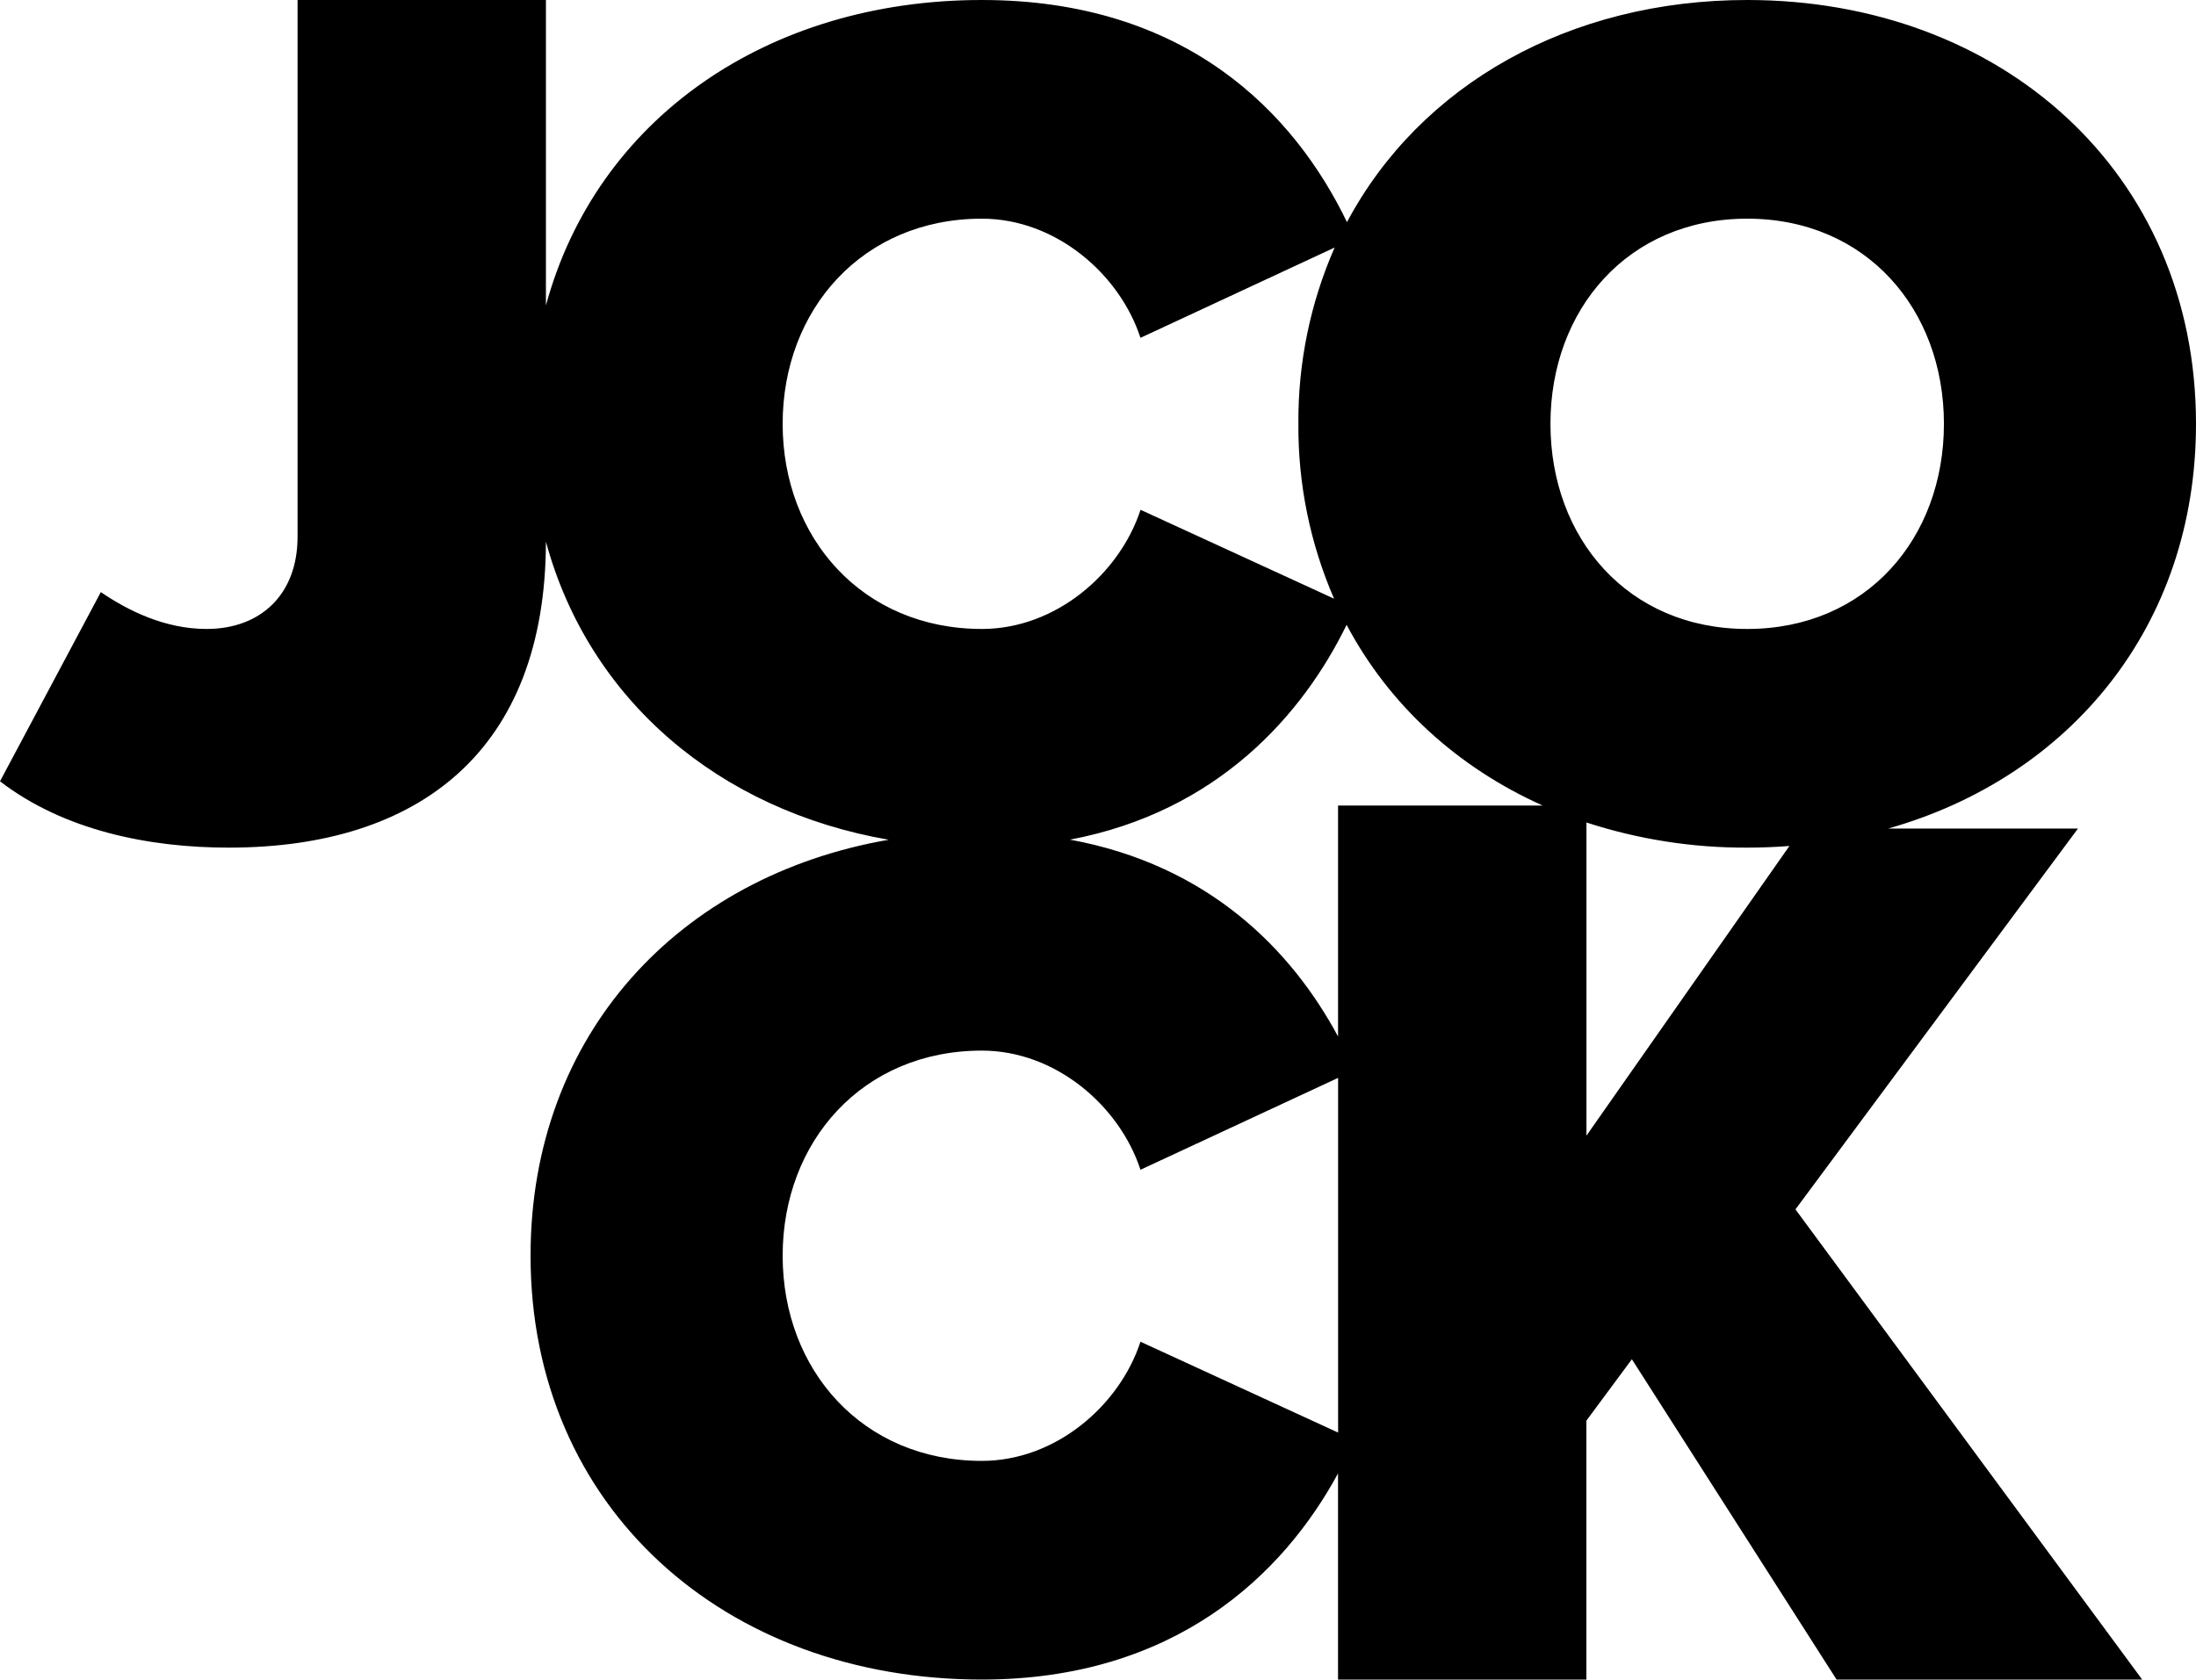
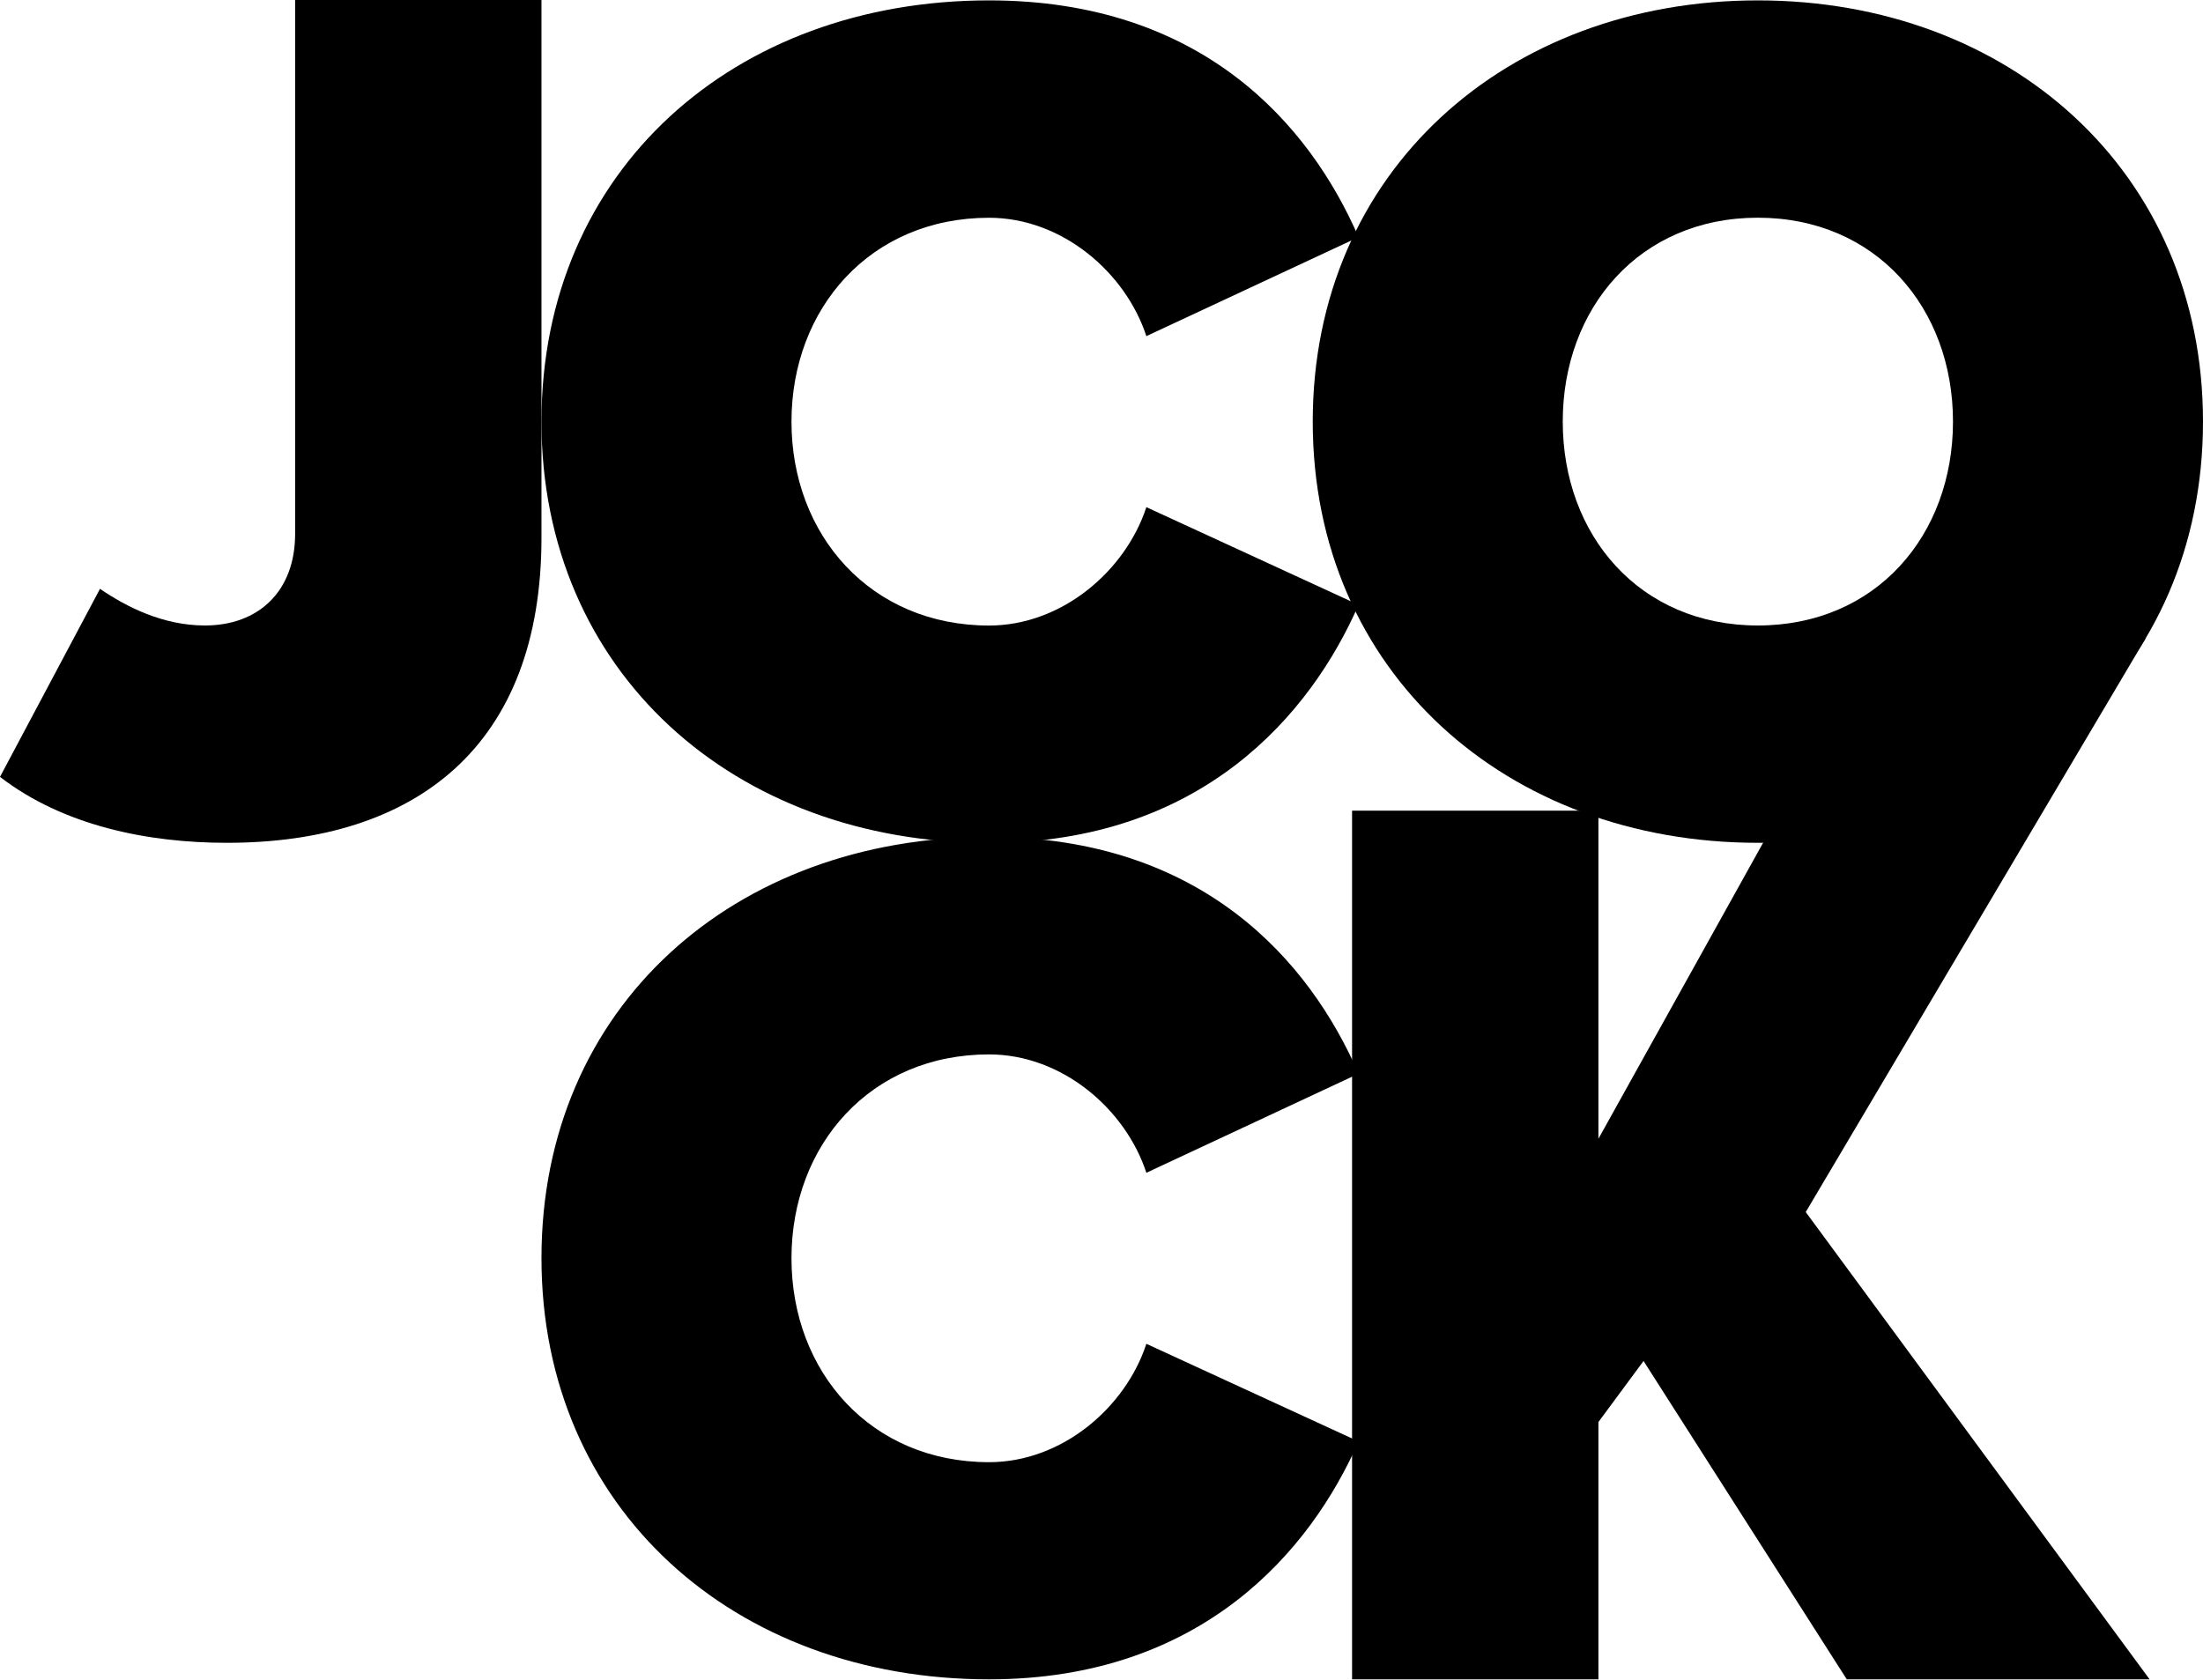
- <svg xmlns="http://www.w3.org/2000/svg" viewBox="0 0 800 612">
-   <path d="M757 301.91h-69.15C753.91 283.22 800 228.24 800 154.43 800 62.67 728.78 0 636.5 0c-64.73 0-119.11 30.84-145.8 80.94C471.65 41.42 432.34 0 357.68 0c-78.14 0-140.35 43.35-158.8 111.3V0H108.4v195.61c0 21-13.44 33.57-33.15 33.57-15.23 0-28.67-6.71-38.52-13.43L0 284.69c23.29 17.9 54.2 24.17 83.32 24.17 69.3 0 115.39-35.23 115.56-111.47 15.68 57.65 63 97.86 124.87 108.6-76.27 13.17-130.47 70.89-130.47 151.58 0 91.76 70.78 154.43 164.39 154.43 70.52 0 109.86-38.4 129.77-75.11V612h90.48v-94.34l16.57-22.38L669.06 612h111.33L654.08 440.67zM636.5 79.68c43.45 0 71.67 33.12 71.67 74.75S680 229.18 636.5 229.18s-71.67-33.12-71.67-74.75 28.22-74.75 71.67-74.75zM562 293.52h-74.55v84.17c-16.84-31.35-46.9-62.42-97.65-71.74 54.08-10.24 84.9-45.8 100.77-78.27 15.52 29.26 40.43 51.97 71.43 65.84zM285.12 154.43c0-41.63 29.12-74.75 72.57-74.75 26.88 0 50.17 20.14 57.78 43.42l70.73-32.9a157.12 157.12 0 0 0-13.2 64.23 157.25 157.25 0 0 0 13 63.72l-70.5-32.39c-7.62 23.28-30.91 43.42-57.78 43.42-43.49 0-72.6-33.12-72.6-74.75zM415.47 488.9c-7.62 23.28-30.91 43.42-57.78 43.42-43.45 0-72.57-33.12-72.57-74.75s29.12-74.75 72.57-74.75c26.88 0 50.17 20.14 57.78 43.42l72-33.48V522zm162.47-75.09V299.7a186.4 186.4 0 0 0 58.57 9.16c5.2 0 10.32-.21 15.37-.6z" />
+ <svg xmlns="http://www.w3.org/2000/svg" viewBox="0 0 800 610">
+   <path class="j" d="M36.31 213.89c9.75 6.66 23 13.31 38.09 13.31 19.49 0 32.77-12.42 32.77-33.26V0h89.46v195.27c0 75.83-45.61 110.87-114.26 110.87-28.78 0-59.37-6.21-82.37-23.95z" />
+   <path class="c" d="M196.63 153.14c0-91.36 70-153 162.53-153 77.51 0 116.48 45.24 134.19 86l-77.06 35.96c-7.52-23.06-30.55-43-57.13-43-43 0-71.74 32.82-71.74 74.06s28.79 74.06 71.74 74.06c26.58 0 49.61-20 57.13-43l77.06 35.48c-17.27 39.47-56.68 86.48-134.19 86.48-92.55-.04-162.53-62.13-162.53-153.04z" />
+   <path class="o" d="M638.35.14c-91.23 0-161.64 62.09-161.64 153s70.41 153 161.64 153S800 244.05 800 153.14 729.58.14 638.35.14zm0 227.06c-43 0-70.85-32.82-70.85-74.06s27.9-74.06 70.85-74.06 70.86 32.82 70.86 74.06-27.9 74.06-70.86 74.06z" />
+   <path class="c2" d="M196.63 457c0-91.35 70-153 162.53-153 77.51 0 116.48 45.24 134.19 86l-77.06 36c-7.52-23.06-30.55-43-57.13-43-43 0-71.74 32.82-71.74 74.06s28.79 74.06 71.74 74.06c26.58 0 49.61-19.95 57.13-43l77.06 35.47C476.08 563 436.67 610 359.16 610c-92.55 0-162.53-62.09-162.53-153z" />
+   <path class="k" d="M596.84 494.36l-16.39 22.18V610h-89.46V294.47h89.46v119.18L647 294l132.14-62.09-123.4 208.35L780.61 610H670.64l-73.8-115.64z" />
</svg>
